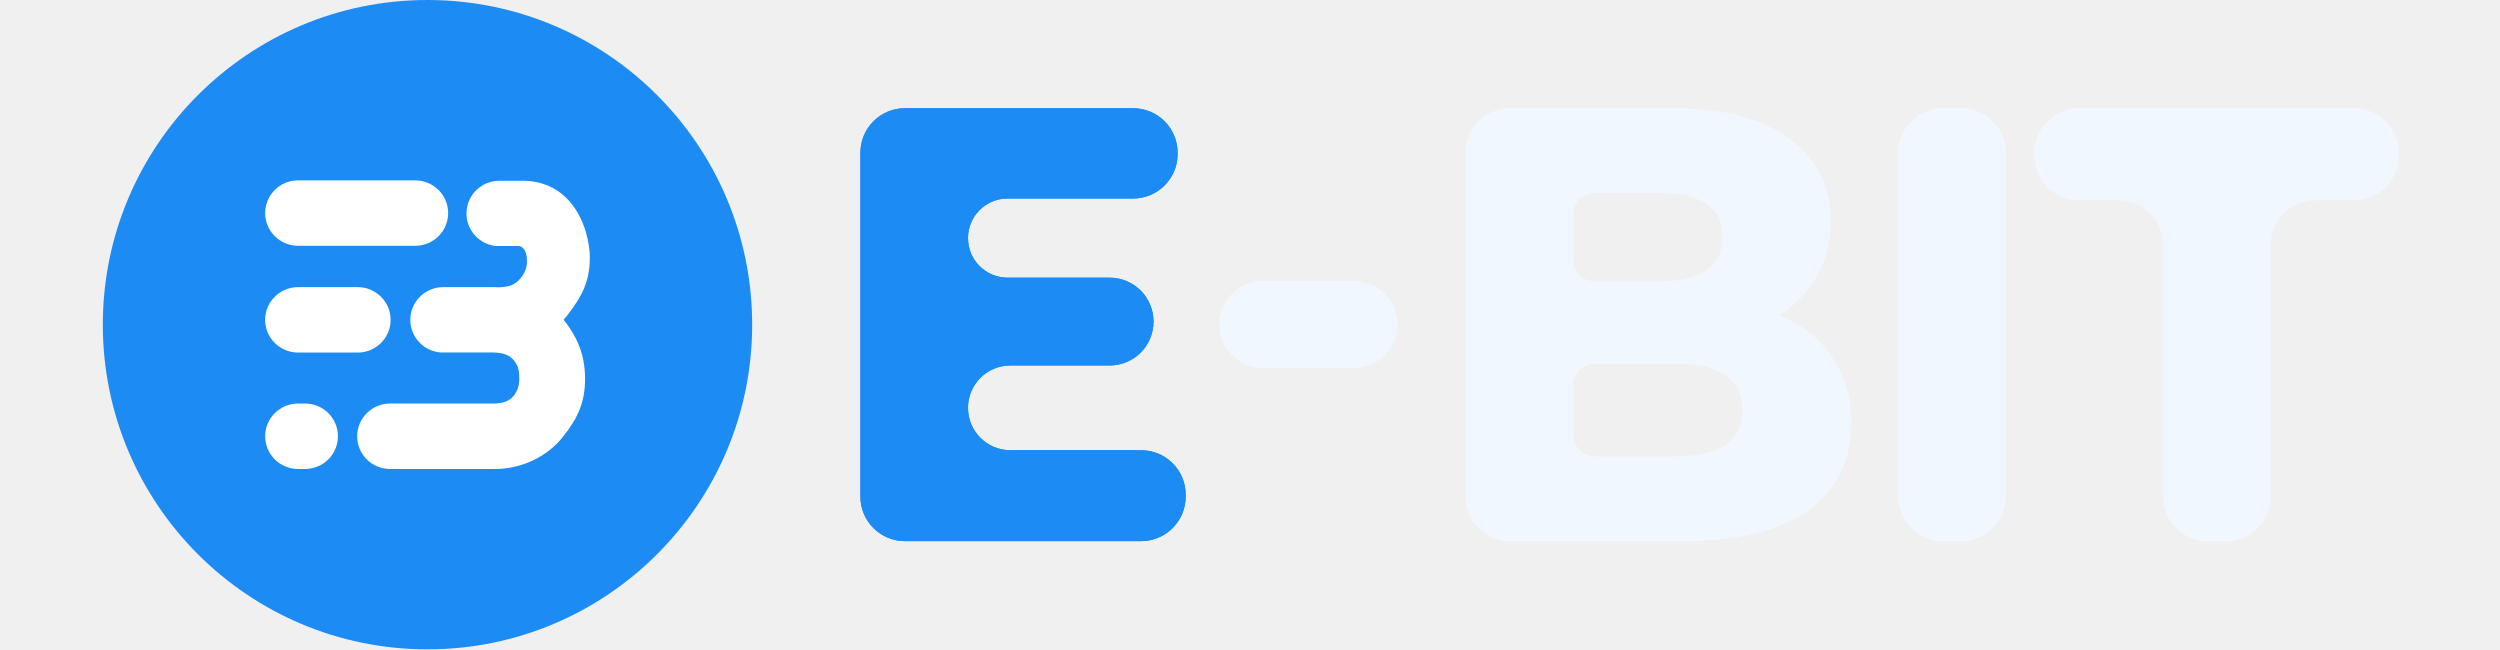
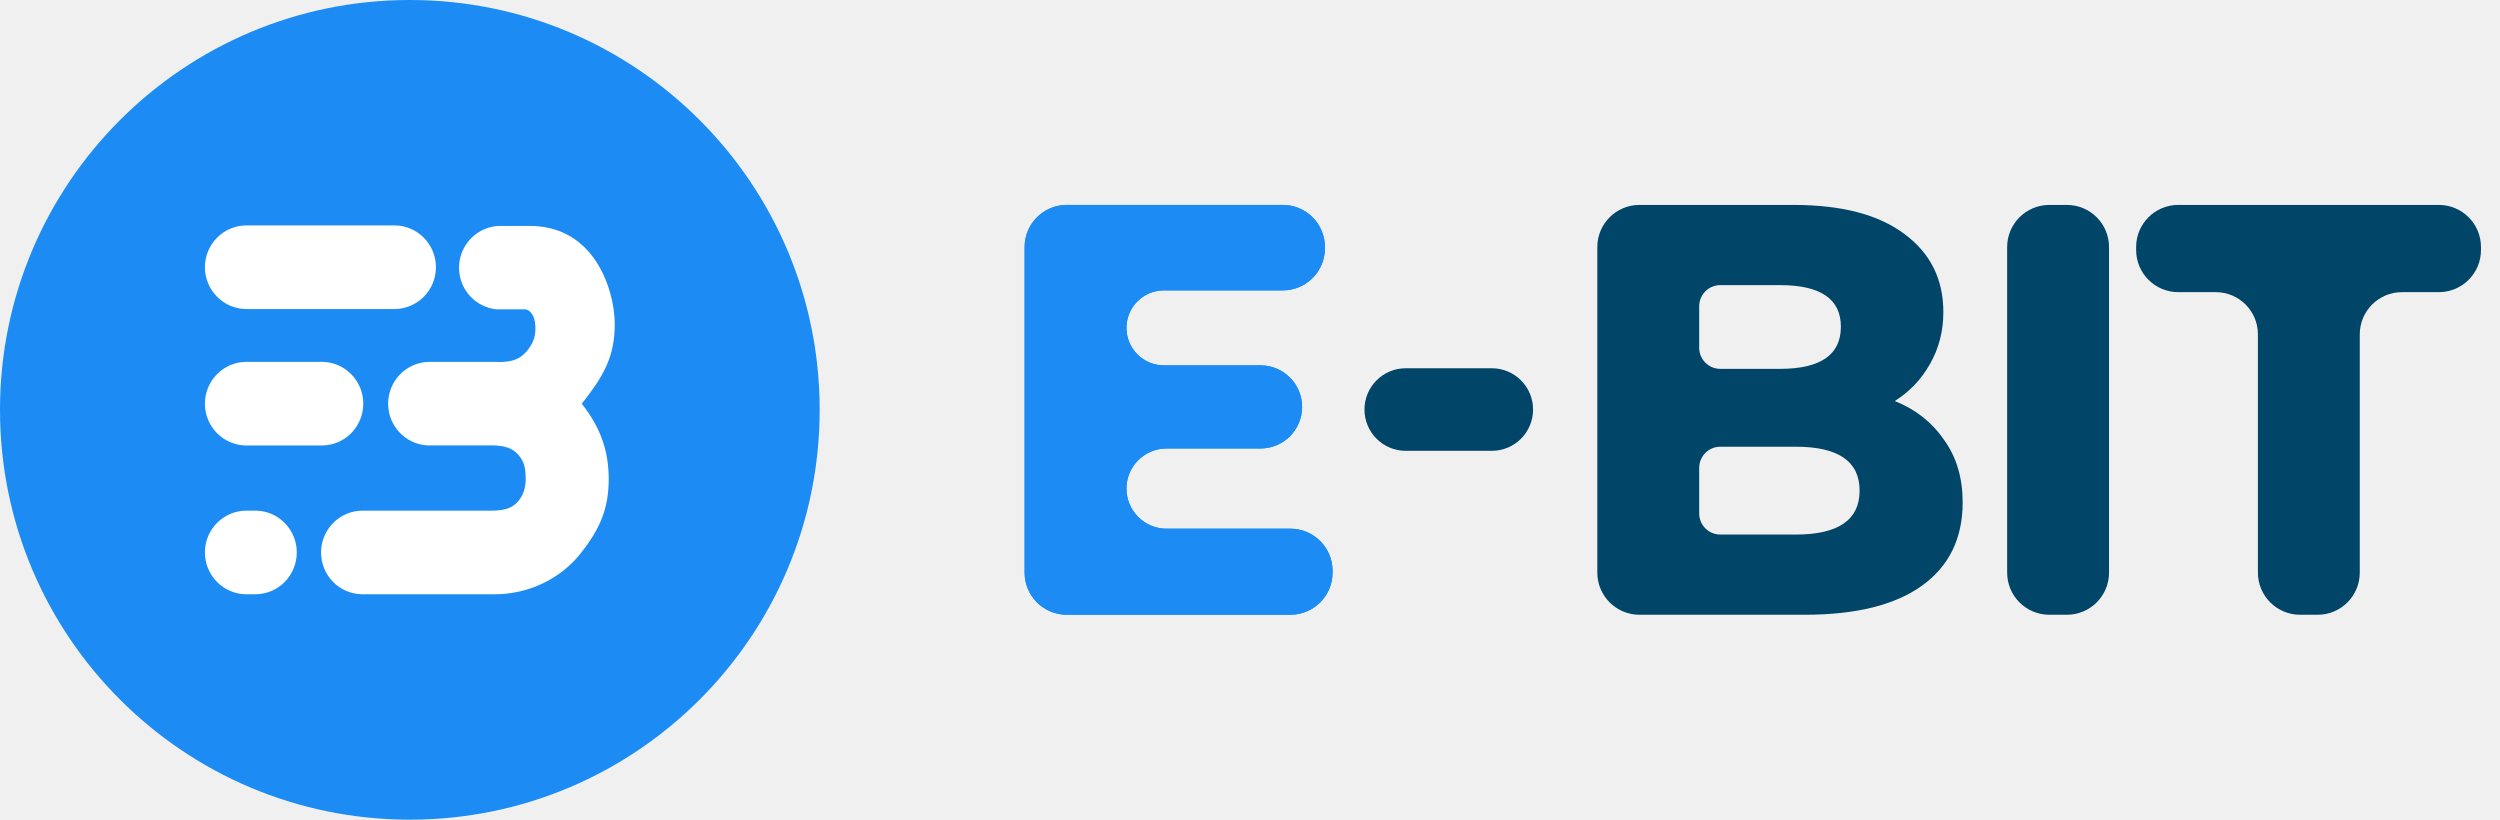
- <svg xmlns="http://www.w3.org/2000/svg" width="231" height="60" viewBox="0 0 231 60" fill="none">
-   <rect x="9.5" width="60" height="60" rx="30" fill="#1C8CF4" />
-   <path d="M33.052 26.532H27.54C25.861 26.532 24.5 27.885 24.5 29.554C24.5 31.224 25.861 32.577 27.54 32.577H33.052C34.731 32.577 36.092 31.224 36.092 29.554C36.092 27.885 34.731 26.532 33.052 26.532Z" fill="white" />
-   <path d="M27.54 16.666H38.369C40.047 16.666 41.409 18.02 41.409 19.689C41.409 21.357 40.047 22.711 38.369 22.711H27.54C25.862 22.711 24.5 21.357 24.5 19.689C24.5 18.02 25.862 16.666 27.54 16.666Z" fill="white" />
-   <path d="M28.185 37.287H27.54C25.861 37.287 24.5 38.641 24.5 40.31C24.5 41.98 25.861 43.333 27.54 43.333H28.185C29.864 43.333 31.225 41.98 31.225 40.31C31.225 38.641 29.864 37.287 28.185 37.287Z" fill="white" />
-   <path d="M52.347 29.228C53.801 27.355 54.489 26.028 54.5 23.814C54.5 23.178 54.396 22.34 54.138 21.464C53.481 19.227 51.822 16.739 48.331 16.703H46.141C44.52 16.703 43.197 17.964 43.107 19.553V19.898C43.191 21.38 44.348 22.577 45.819 22.731H47.927C47.957 22.731 47.993 22.737 48.033 22.747C48.277 22.817 48.655 23.126 48.689 23.956C48.714 24.585 48.61 25.082 48.085 25.728C47.592 26.31 47.091 26.483 46.35 26.532C46.26 26.538 46.166 26.541 46.069 26.545C46.003 26.545 45.879 26.539 45.739 26.532H40.952C39.273 26.532 37.912 27.885 37.912 29.554C37.912 31.159 39.17 32.471 40.758 32.57H45.627C45.675 32.571 45.721 32.573 45.766 32.577C46.633 32.626 47.074 32.843 47.457 33.266C47.84 33.72 47.981 34.124 47.981 35.011C47.981 35.629 47.823 36.141 47.429 36.612C47.011 37.077 46.552 37.256 45.627 37.288H36.041C34.364 37.288 33.003 38.642 33.003 40.311C33.003 41.981 34.341 43.31 36 43.333C37.56 43.333 39.563 43.333 41.611 43.333C42.969 43.333 44.347 43.333 45.627 43.333C48.283 43.365 50.659 42.105 52.043 40.328C53.451 38.557 54.054 37.102 54.06 35.011C54.055 32.953 53.466 31.3 52.078 29.546C52.168 29.44 52.266 29.339 52.348 29.231L52.347 29.228Z" fill="white" />
-   <path d="M192.1 18.514C189.828 18.514 187.986 16.672 187.986 14.4V14.114C187.986 11.842 189.828 10 192.1 10H217.529C219.801 10 221.643 11.842 221.643 14.114V14.4C221.643 16.672 219.801 18.514 217.529 18.514H213.929C211.657 18.514 209.815 20.356 209.815 22.629V45.886C209.815 48.158 207.973 50 205.7 50H203.986C201.714 50 199.872 48.158 199.872 45.886V22.629C199.872 20.356 198.03 18.514 195.758 18.514H192.1Z" fill="#F0F7FF" />
-   <path d="M181.227 10C183.5 10 185.342 11.842 185.342 14.114V45.886C185.342 48.158 183.5 50 181.227 50H179.513C177.241 50 175.399 48.158 175.399 45.886V14.114C175.399 11.842 177.241 10 179.513 10H181.227Z" fill="#F0F7FF" />
-   <path d="M164.427 29.143C166.446 29.943 168.046 31.2 169.227 32.914C170.446 34.59 171.056 36.629 171.056 39.029C171.056 42.533 169.741 45.238 167.113 47.143C164.484 49.048 160.656 50 155.627 50H139.513C137.241 50 135.399 48.158 135.399 45.886V14.114C135.399 11.842 137.241 10 139.513 10H154.541C159.265 10 162.884 10.952 165.399 12.857C167.913 14.724 169.17 17.257 169.17 20.457C169.17 22.324 168.732 24.019 167.856 25.543C167.018 27.029 165.875 28.229 164.427 29.143ZM145.341 23.943C145.341 25.079 146.262 26 147.399 26H153.227C157.189 26 159.17 24.629 159.17 21.886C159.17 19.181 157.189 17.829 153.227 17.829H147.399C146.262 17.829 145.341 18.75 145.341 19.886V23.943ZM154.77 42.171C158.922 42.171 160.999 40.743 160.999 37.886C160.999 35.029 158.922 33.6 154.77 33.6H147.399C146.262 33.6 145.341 34.521 145.341 35.657V40.114C145.341 41.25 146.262 42.171 147.399 42.171H154.77Z" fill="#F0F7FF" />
-   <path d="M125.1 25.943C127.325 25.943 129.129 27.747 129.129 29.971C129.129 32.196 127.325 34 125.1 34H116.7C114.476 34 112.672 32.196 112.672 29.971C112.672 27.747 114.476 25.943 116.7 25.943H125.1Z" fill="#F0F7FF" />
-   <path d="M109.557 45.886C109.557 48.158 107.715 50 105.443 50H83.614C81.342 50 79.5 48.158 79.5 45.886V14.114C79.5 11.842 81.342 10 83.614 10H104.7C106.972 10 108.814 11.842 108.814 14.114V14.229C108.814 16.501 106.972 18.343 104.7 18.343H93.1C91.08 18.343 89.443 19.98 89.443 22C89.443 24.02 91.08 25.657 93.1 25.657H102.529C104.769 25.657 106.586 27.474 106.586 29.714C106.586 31.955 104.769 33.771 102.529 33.771H93.357C91.195 33.771 89.443 35.524 89.443 37.686C89.443 39.847 91.195 41.6 93.357 41.6H105.443C107.715 41.6 109.557 43.442 109.557 45.714V45.886Z" fill="#1C8CF4" />
-   <path d="M109.557 45.886C109.557 48.158 107.715 50 105.443 50H83.614C81.342 50 79.5 48.158 79.5 45.886V14.114C79.5 11.842 81.342 10 83.614 10H104.7C106.972 10 108.814 11.842 108.814 14.114V14.229C108.814 16.501 106.972 18.343 104.7 18.343H93.1C91.08 18.343 89.443 19.98 89.443 22C89.443 24.02 91.08 25.657 93.1 25.657H102.529C104.769 25.657 106.586 27.474 106.586 29.714C106.586 31.955 104.769 33.771 102.529 33.771H93.357C91.195 33.771 89.443 35.524 89.443 37.686C89.443 39.847 91.195 41.6 93.357 41.6H105.443C107.715 41.6 109.557 43.442 109.557 45.714V45.886Z" fill="#1C8CF4" />
+ <svg xmlns="http://www.w3.org/2000/svg" width="122" height="40" viewBox="0 0 122 40" fill="none">
+   <rect width="40" height="40" rx="20" fill="#1C8CF4" />
+   <path d="M15.702 17.659H12.027C10.907 17.659 10 18.573 10 19.699C10 20.826 10.907 21.74 12.027 21.74H15.702C16.821 21.74 17.728 20.826 17.728 19.699C17.728 18.573 16.821 17.659 15.702 17.659Z" fill="white" />
+   <path d="M12.027 11H19.246C20.364 11 21.273 11.914 21.273 13.04C21.273 14.166 20.364 15.081 19.246 15.081H12.027C10.908 15.081 10 14.166 10 13.04C10 11.914 10.908 11 12.027 11Z" fill="white" />
+   <path d="M12.457 24.919H12.027C10.907 24.919 10 25.832 10 26.959C10 28.086 10.907 29 12.027 29H12.457C13.576 29 14.483 28.086 14.483 26.959C14.483 25.832 13.576 24.919 12.457 24.919Z" fill="white" />
+   <path d="M28.564 19.479C29.534 18.215 29.993 17.319 30 15.825C30 15.396 29.931 14.83 29.759 14.239C29.321 12.729 28.215 11.05 25.887 11.025H24.427C23.347 11.025 22.465 11.876 22.405 12.948V13.181C22.46 14.182 23.232 14.99 24.213 15.094H25.618C25.638 15.094 25.662 15.098 25.689 15.105C25.852 15.152 26.103 15.361 26.126 15.921C26.143 16.346 26.073 16.681 25.723 17.117C25.394 17.51 25.061 17.627 24.567 17.659C24.506 17.663 24.444 17.666 24.379 17.668C24.335 17.668 24.252 17.664 24.16 17.659H20.968C19.848 17.659 18.941 18.573 18.941 19.699C18.941 20.782 19.78 21.668 20.839 21.735H24.085C24.117 21.736 24.148 21.737 24.177 21.74C24.756 21.773 25.049 21.919 25.305 22.205C25.56 22.511 25.654 22.784 25.654 23.383C25.654 23.799 25.548 24.145 25.286 24.464C25.007 24.777 24.702 24.898 24.085 24.92H17.694C16.576 24.92 15.668 25.833 15.668 26.96C15.668 28.087 16.561 28.984 17.667 29C18.706 29 20.042 29 21.407 29C22.313 29 23.232 29 24.085 29C25.856 29.021 27.439 28.171 28.362 26.971C29.301 25.776 29.702 24.794 29.706 23.383C29.703 21.994 29.311 20.877 28.386 19.694C28.445 19.622 28.511 19.554 28.565 19.481L28.564 19.479Z" fill="white" />
+   <path d="M106.3 14.257C105.164 14.257 104.243 13.336 104.243 12.2V12.057C104.243 10.921 105.164 10 106.3 10H119.015C120.151 10 121.072 10.921 121.072 12.057V12.2C121.072 13.336 120.151 14.257 119.015 14.257H117.215C116.078 14.257 115.157 15.178 115.157 16.314V27.943C115.157 29.079 114.236 30 113.1 30H112.243C111.107 30 110.186 29.079 110.186 27.943V16.314C110.186 15.178 109.265 14.257 108.129 14.257H106.3Z" fill="#014569" />
+   <path d="M100.864 10C102 10 102.921 10.921 102.921 12.057V27.943C102.921 29.079 102 30 100.864 30H100.007C98.871 30 97.949 29.079 97.949 27.943V12.057C97.949 10.921 98.871 10 100.007 10H100.864Z" fill="#014569" />
+   <path d="M92.464 19.571C93.473 19.971 94.273 20.6 94.864 21.457C95.473 22.295 95.778 23.314 95.778 24.514C95.778 26.267 95.121 27.619 93.806 28.571C92.492 29.524 90.578 30 88.064 30H80.007C78.87 30 77.949 29.079 77.949 27.943V12.057C77.949 10.921 78.87 10 80.007 10H87.521C89.883 10 91.692 10.476 92.949 11.429C94.207 12.362 94.835 13.629 94.835 15.229C94.835 16.162 94.616 17.009 94.178 17.771C93.759 18.514 93.187 19.114 92.464 19.571ZM82.921 16.971C82.921 17.54 83.381 18 83.949 18H86.864C88.845 18 89.835 17.314 89.835 15.943C89.835 14.591 88.845 13.914 86.864 13.914H83.949C83.381 13.914 82.921 14.375 82.921 14.943V16.971ZM87.635 26.086C89.711 26.086 90.749 25.371 90.749 23.943C90.749 22.514 89.711 21.8 87.635 21.8H83.949C83.381 21.8 82.921 22.261 82.921 22.829V25.057C82.921 25.625 83.381 26.086 83.949 26.086H87.635Z" fill="#014569" />
+   <path d="M72.8 17.971C73.913 17.971 74.814 18.873 74.814 19.986C74.814 21.098 73.913 22 72.8 22H68.6C67.488 22 66.586 21.098 66.586 19.986C66.586 18.873 67.488 17.971 68.6 17.971H72.8Z" fill="#014569" />
+   <path d="M65.029 27.943C65.029 29.079 64.108 30 62.971 30H52.057C50.921 30 50 29.079 50 27.943V12.057C50 10.921 50.921 10 52.057 10H62.6C63.736 10 64.657 10.921 64.657 12.057V12.114C64.657 13.25 63.736 14.171 62.6 14.171H56.8C55.79 14.171 54.971 14.99 54.971 16C54.971 17.01 55.79 17.829 56.8 17.829H61.514C62.635 17.829 63.543 18.737 63.543 19.857C63.543 20.977 62.635 21.886 61.514 21.886H56.929C55.848 21.886 54.971 22.762 54.971 23.843C54.971 24.924 55.848 25.8 56.929 25.8H62.971C64.108 25.8 65.029 26.721 65.029 27.857V27.943Z" fill="#1C8CF4" />
+   <path d="M65.029 27.943C65.029 29.079 64.108 30 62.971 30H52.057C50.921 30 50 29.079 50 27.943V12.057C50 10.921 50.921 10 52.057 10H62.6C63.736 10 64.657 10.921 64.657 12.057V12.114C64.657 13.25 63.736 14.171 62.6 14.171H56.8C55.79 14.171 54.971 14.99 54.971 16C54.971 17.01 55.79 17.829 56.8 17.829H61.514C62.635 17.829 63.543 18.737 63.543 19.857C63.543 20.977 62.635 21.886 61.514 21.886H56.929C55.848 21.886 54.971 22.762 54.971 23.843C54.971 24.924 55.848 25.8 56.929 25.8H62.971C64.108 25.8 65.029 26.721 65.029 27.857V27.943Z" fill="#1C8CF4" />
</svg>
